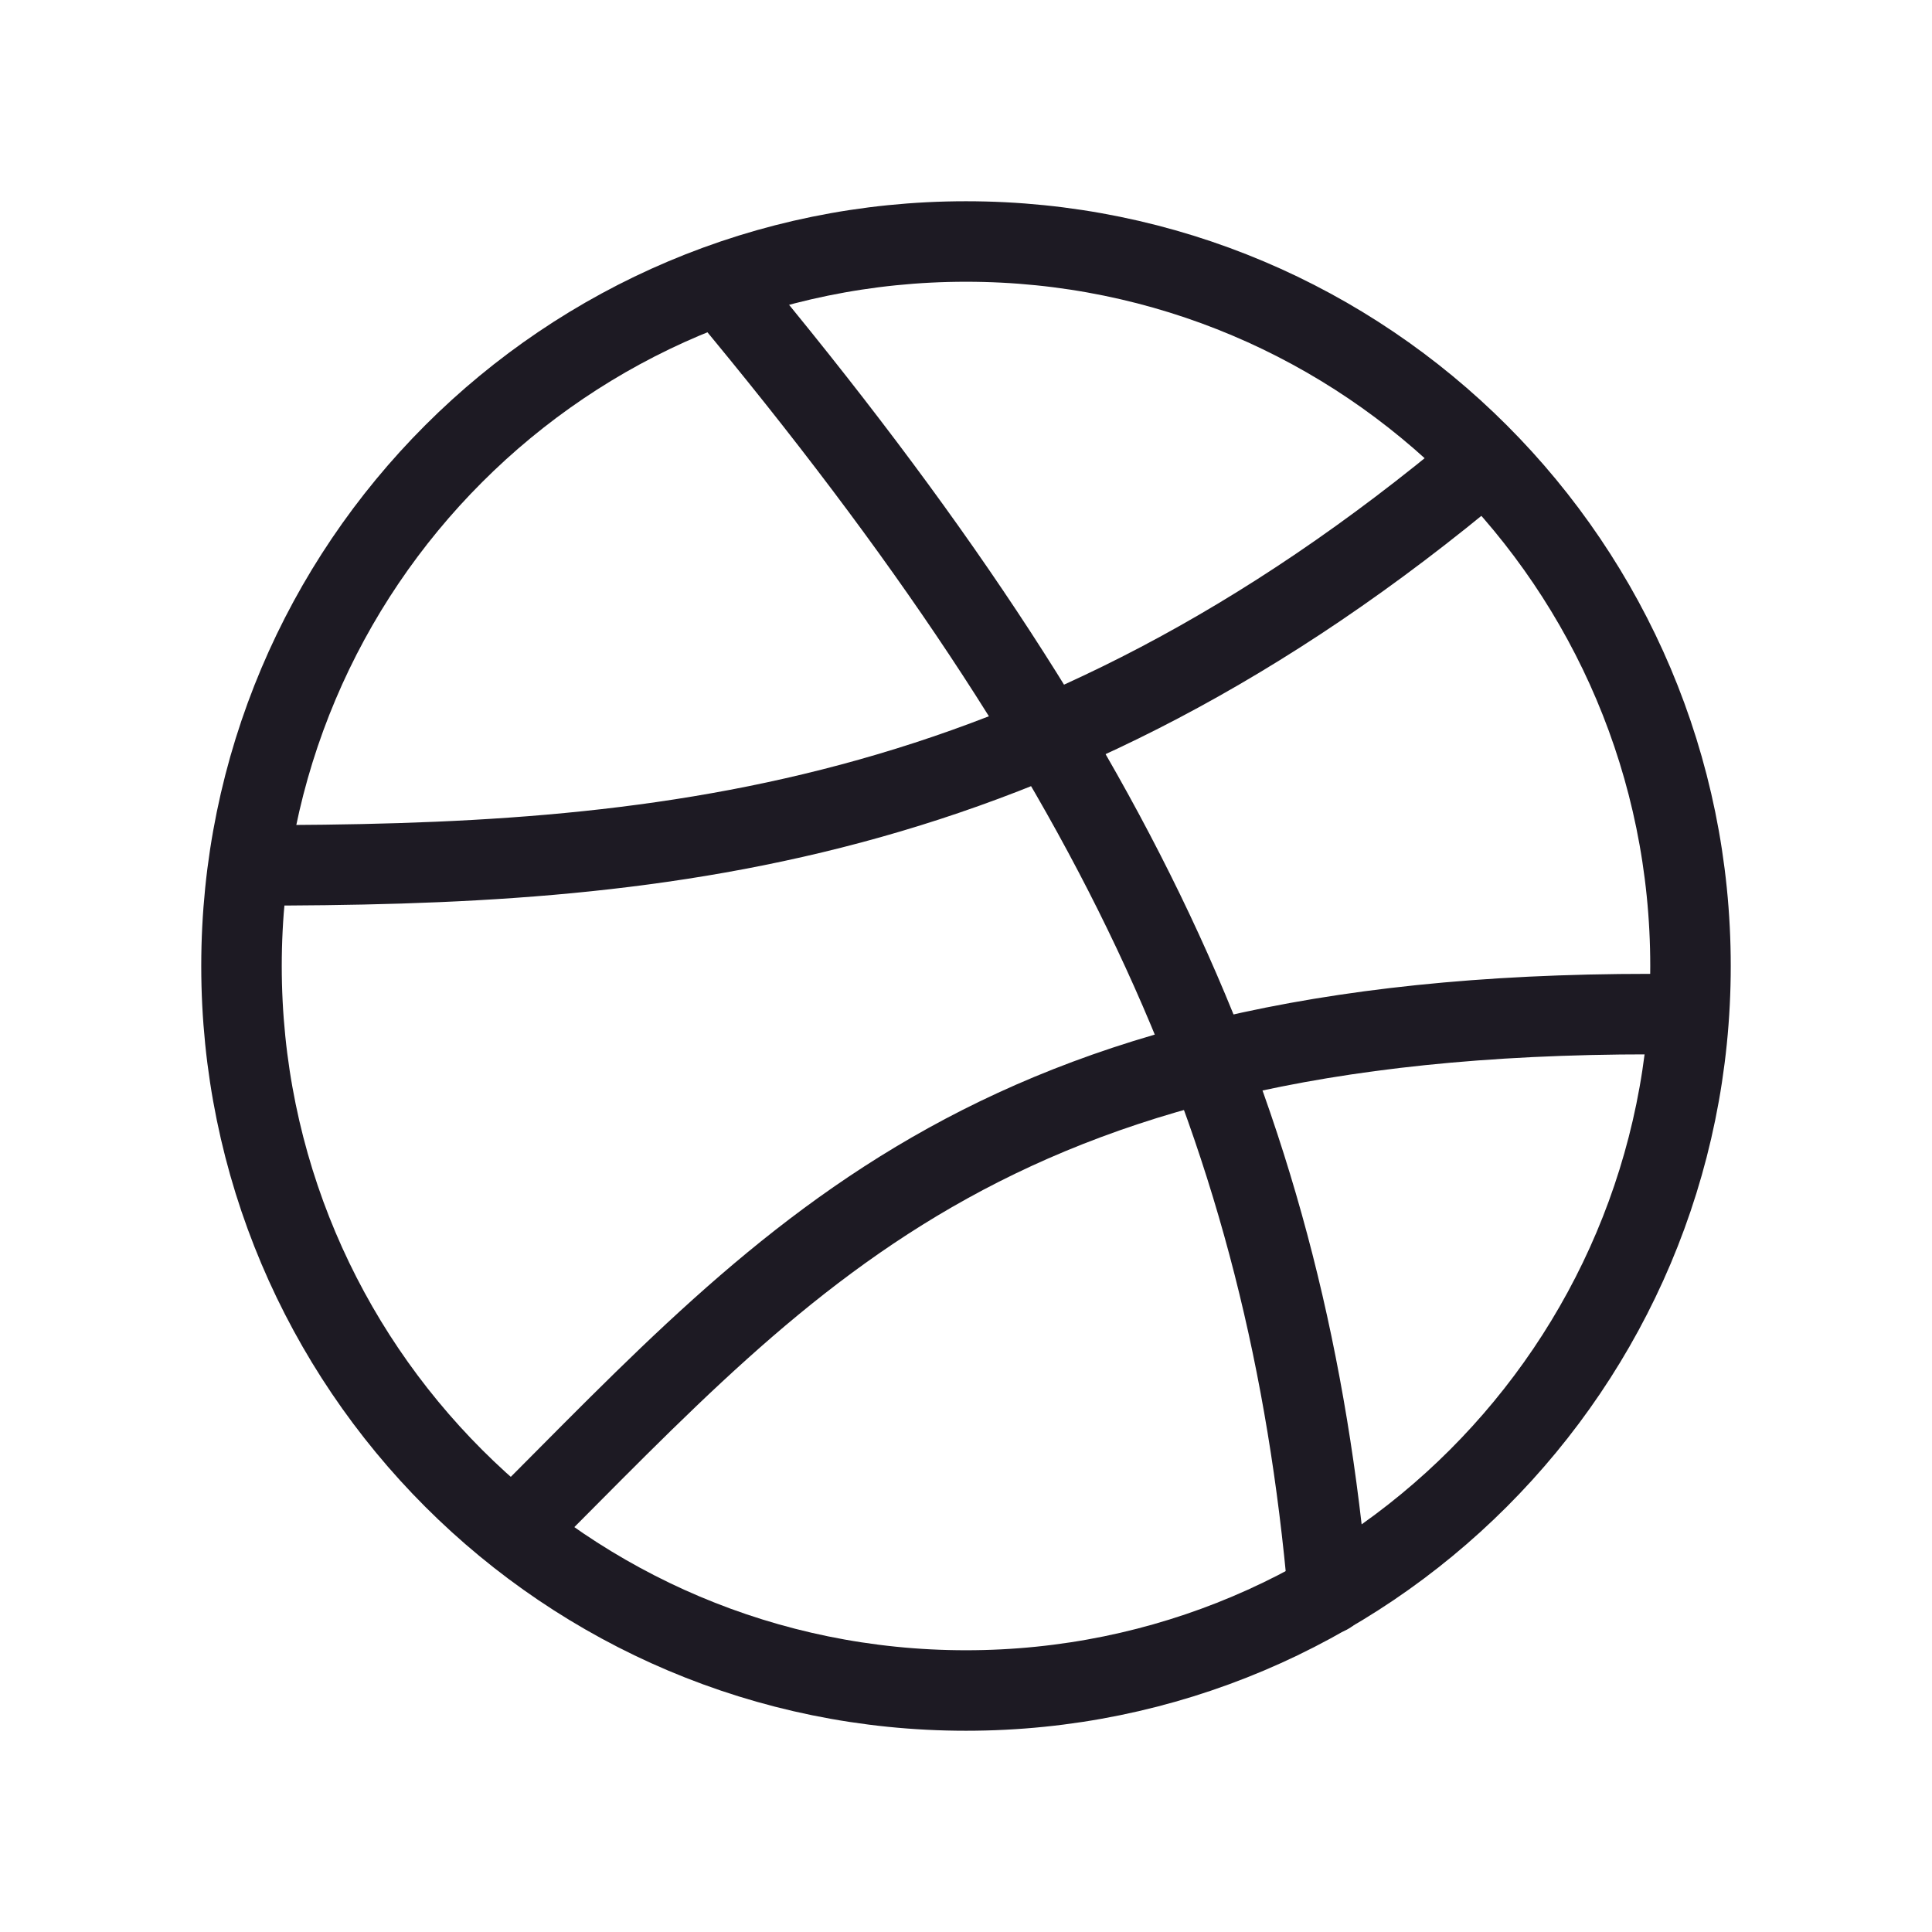
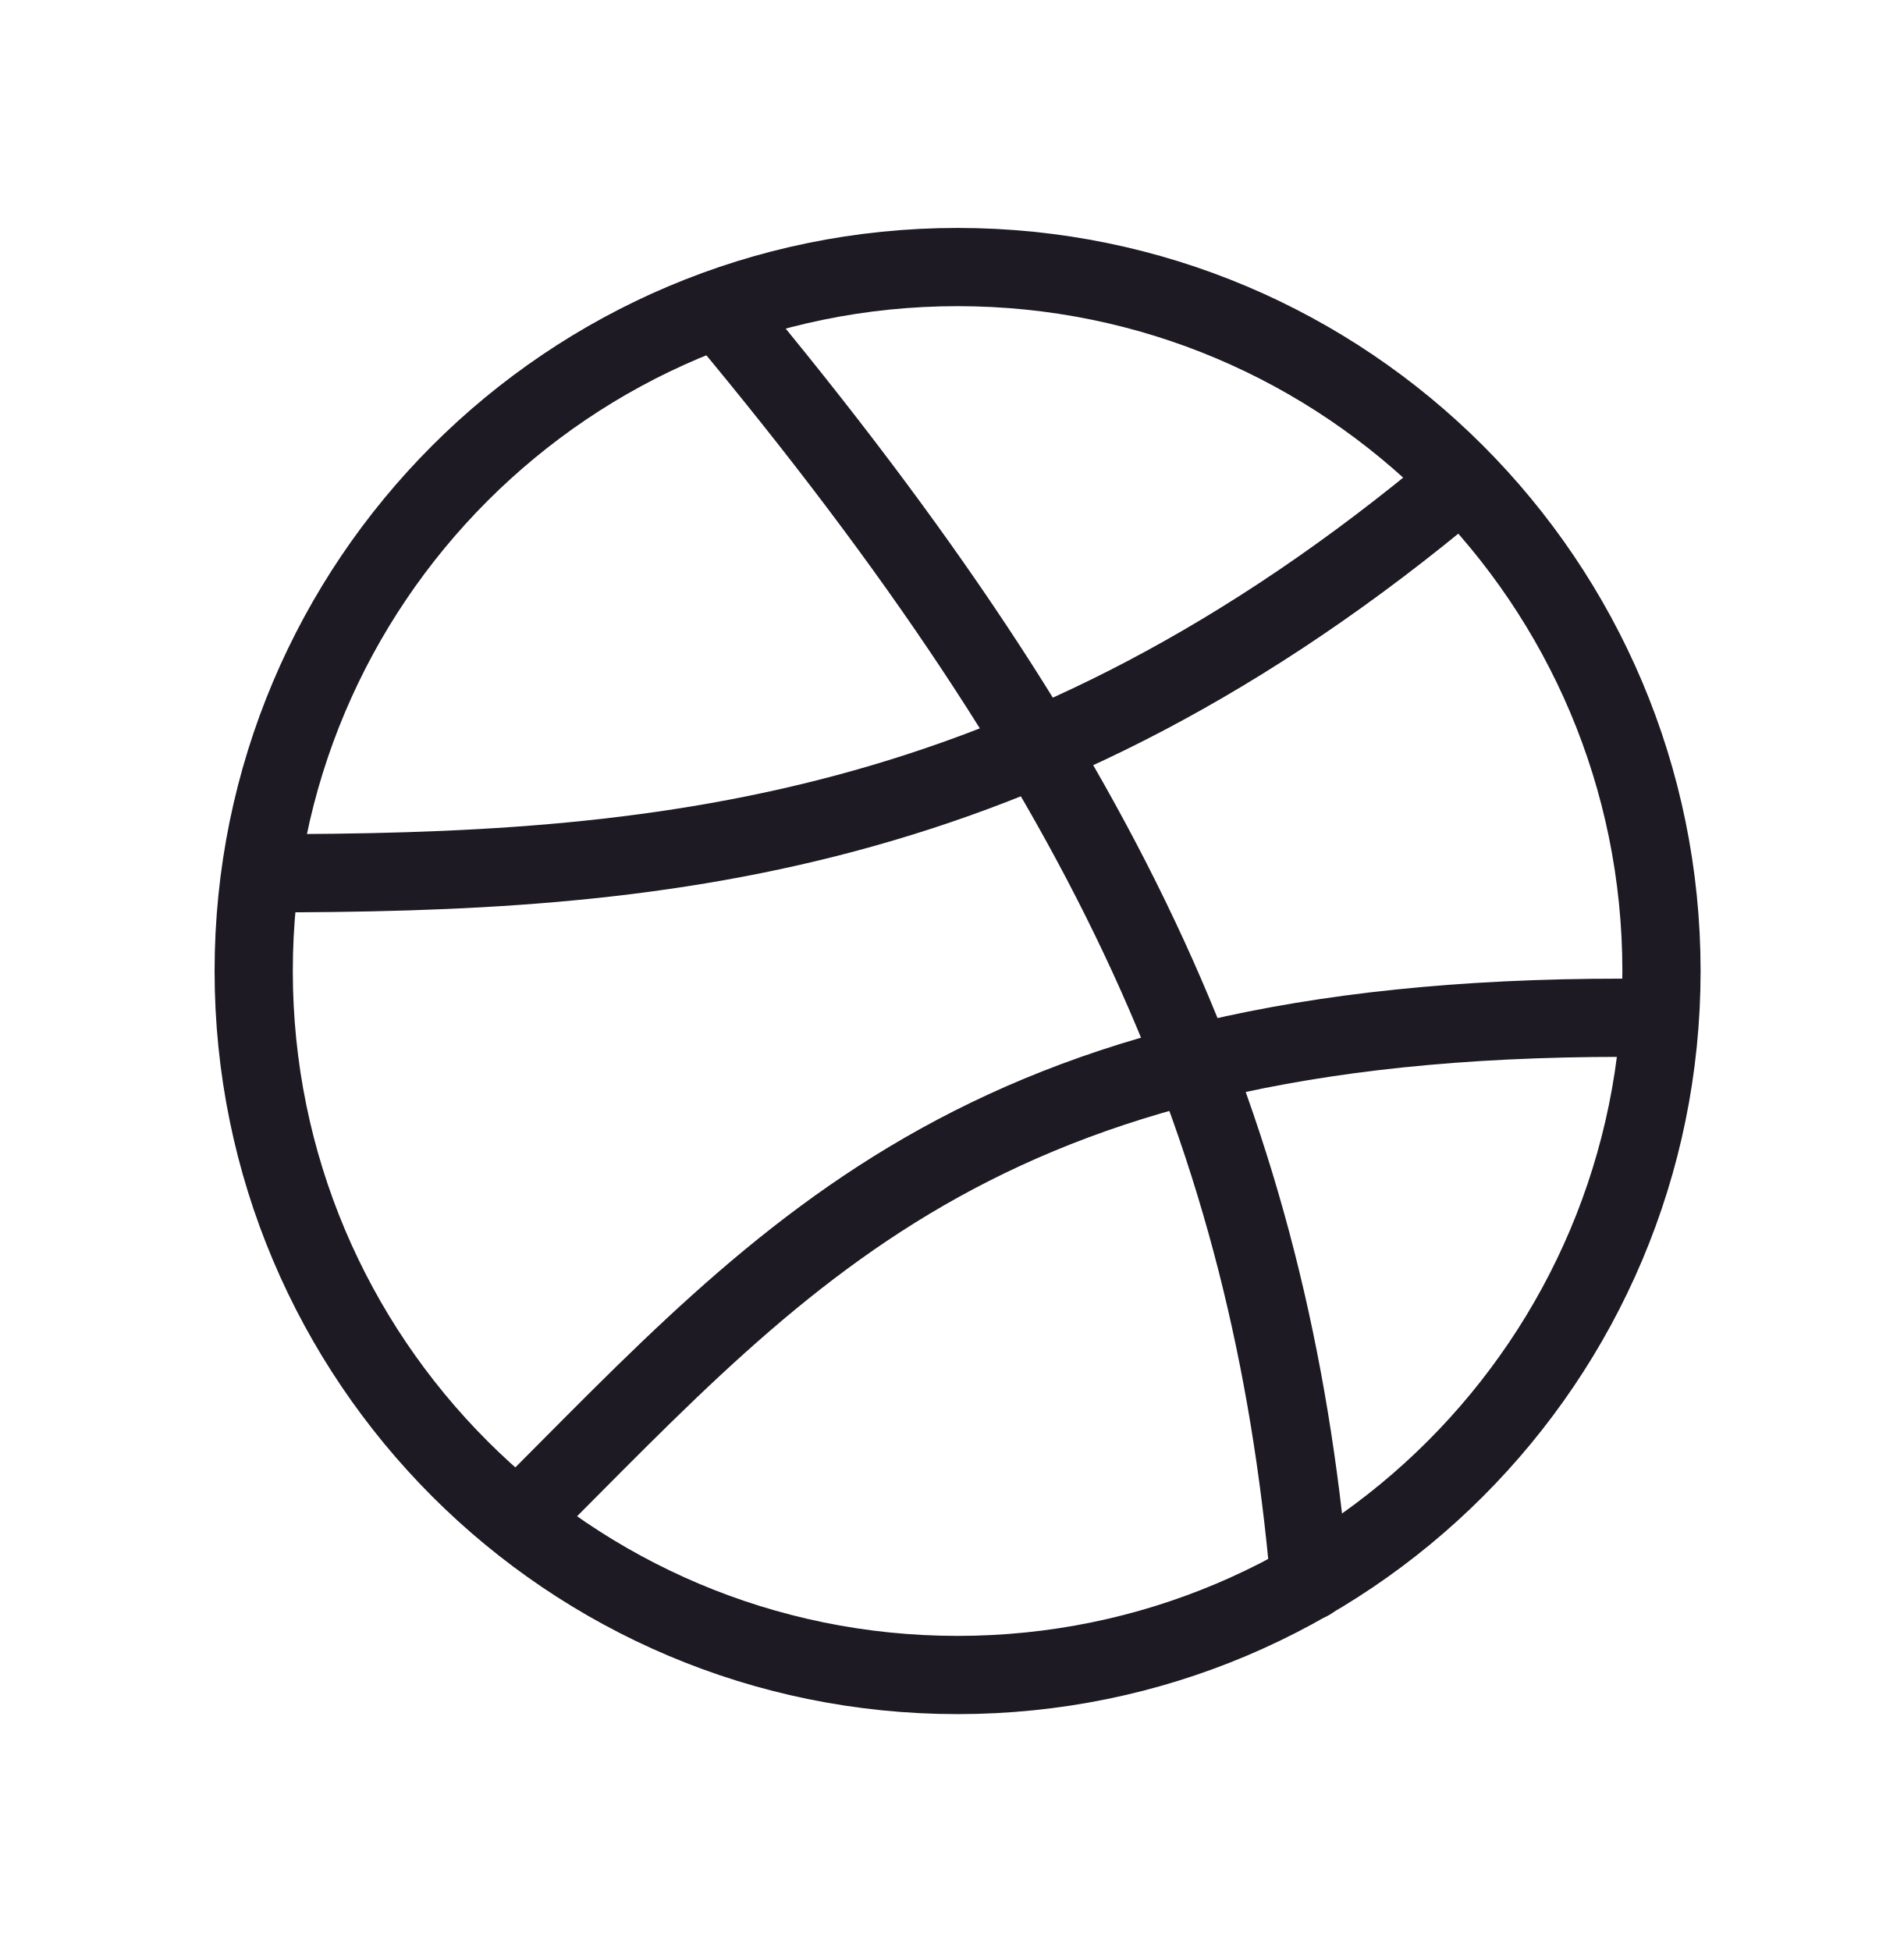
- <svg xmlns="http://www.w3.org/2000/svg" width="24" height="24" viewBox="0 0 24 24" fill="none">
-   <path d="M12 21C16.971 21 21 16.971 21 12C21 7.029 16.971 3 12 3C7.029 3 3 7.029 3 12C3 16.971 7.029 21 12 21Z" stroke="#1D1A23" stroke-linecap="round" stroke-linejoin="round" />
-   <path d="M9 3.6C14 9.6 16 14.1 16.5 19.8" stroke="#1D1A23" stroke-linecap="round" stroke-linejoin="round" />
-   <path d="M6.4 19C9.9 15.5 12.4 12.5 20.9 12.6" stroke="#1D1A23" stroke-linecap="round" stroke-linejoin="round" />
-   <path d="M3.1 10.75C8.1 10.75 12.914 10.37 18.414 5.75" stroke="#1D1A23" stroke-linecap="round" stroke-linejoin="round" />
+ <svg xmlns="http://www.w3.org/2000/svg" width="40" height="41" viewBox="0 0 40 41" fill="none">
+   <path d="M20.125 35.2C28.296 35.2 34.919 28.576 34.919 20.406C34.919 12.236 28.296 5.612 20.125 5.612C11.955 5.612 5.332 12.236 5.332 20.406C5.332 28.576 11.955 35.2 20.125 35.2Z" stroke="#1D1A23" stroke-width="1.644" stroke-linecap="round" stroke-linejoin="round" />
+   <path d="M15.194 6.599C23.413 16.461 26.701 23.858 27.523 33.227" stroke="#1D1A23" stroke-width="1.644" stroke-linecap="round" stroke-linejoin="round" />
+   <path d="M10.921 31.912C16.674 26.159 20.783 21.228 34.755 21.392" stroke="#1D1A23" stroke-width="1.644" stroke-linecap="round" stroke-linejoin="round" />
+   <path d="M5.496 18.352C13.714 18.352 21.627 17.727 30.668 10.133" stroke="#1D1A23" stroke-width="1.644" stroke-linecap="round" stroke-linejoin="round" />
</svg>
